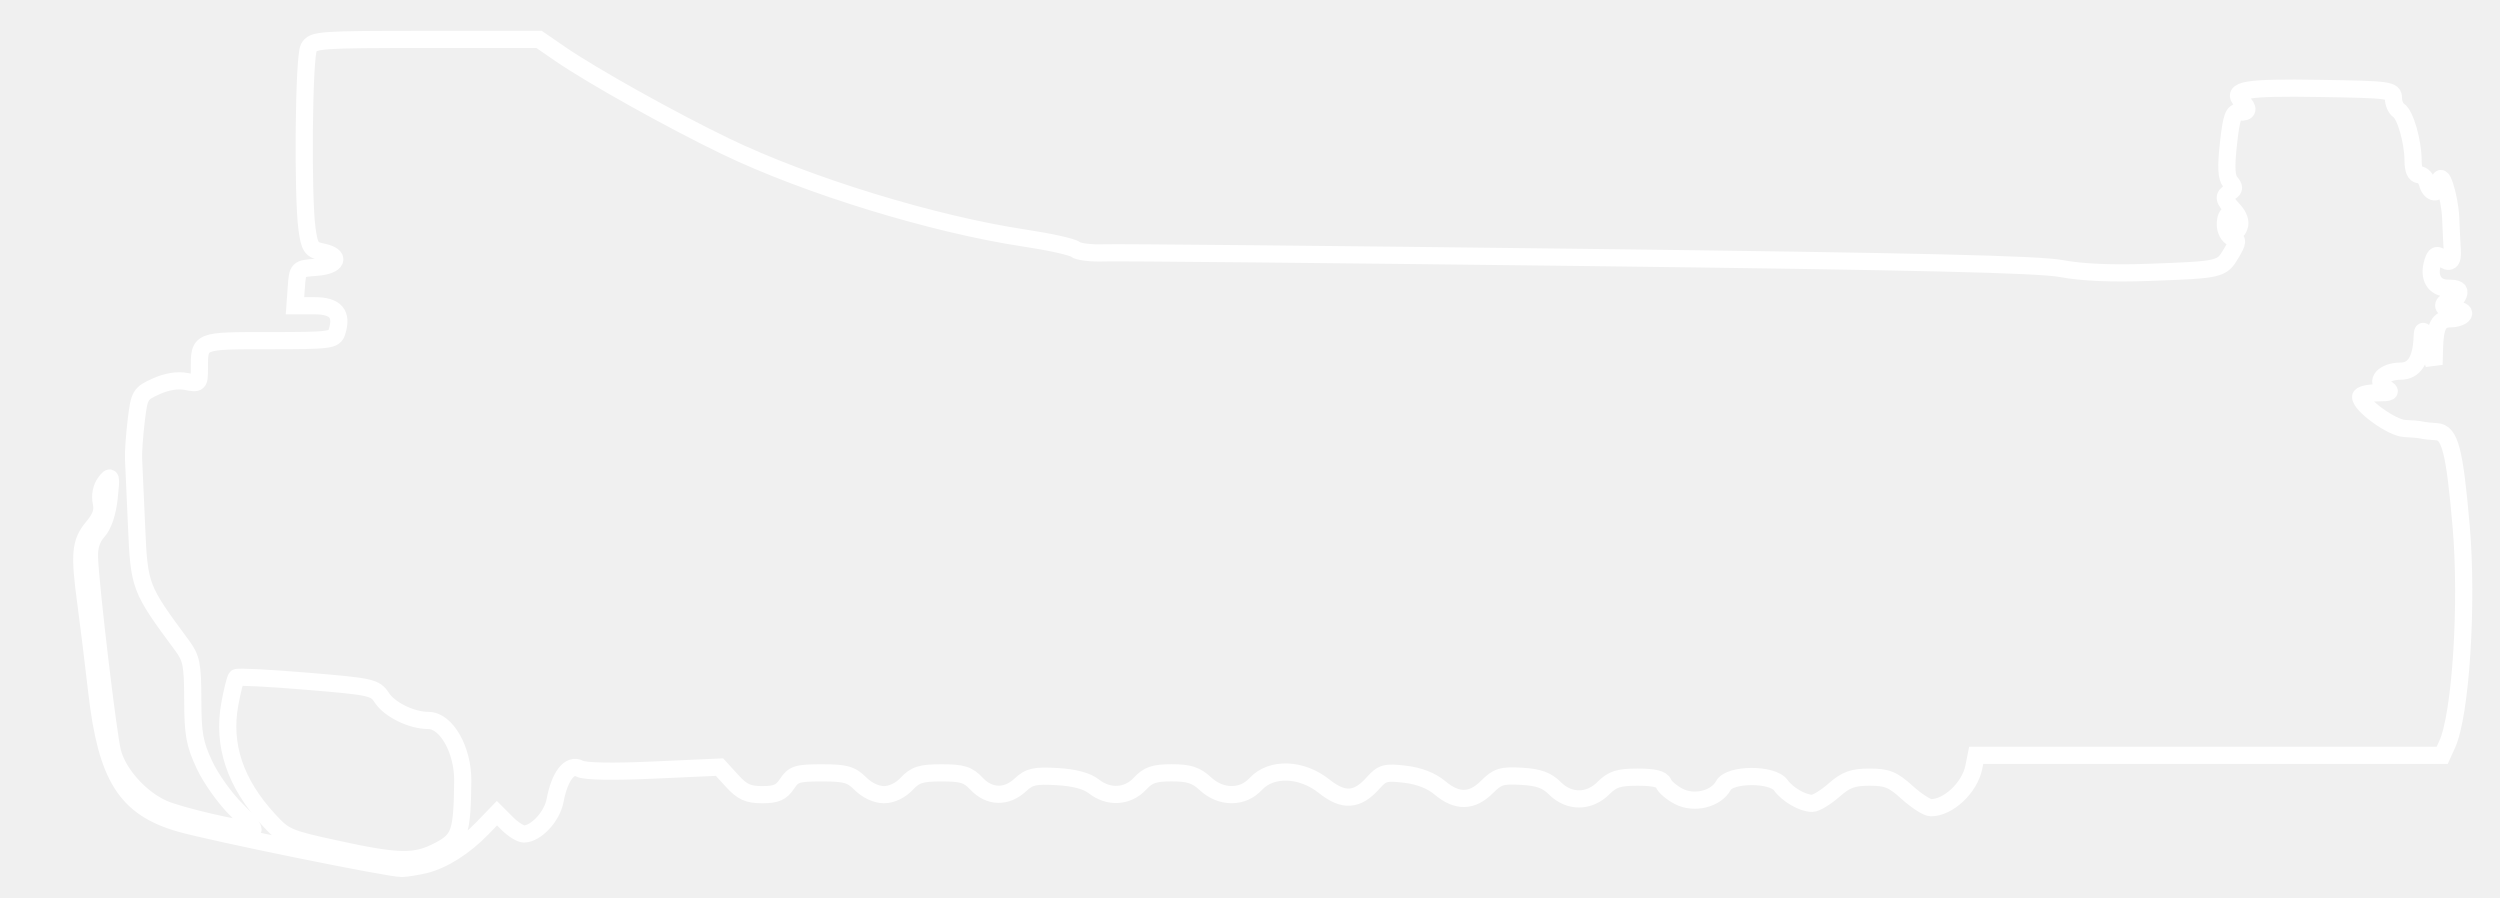
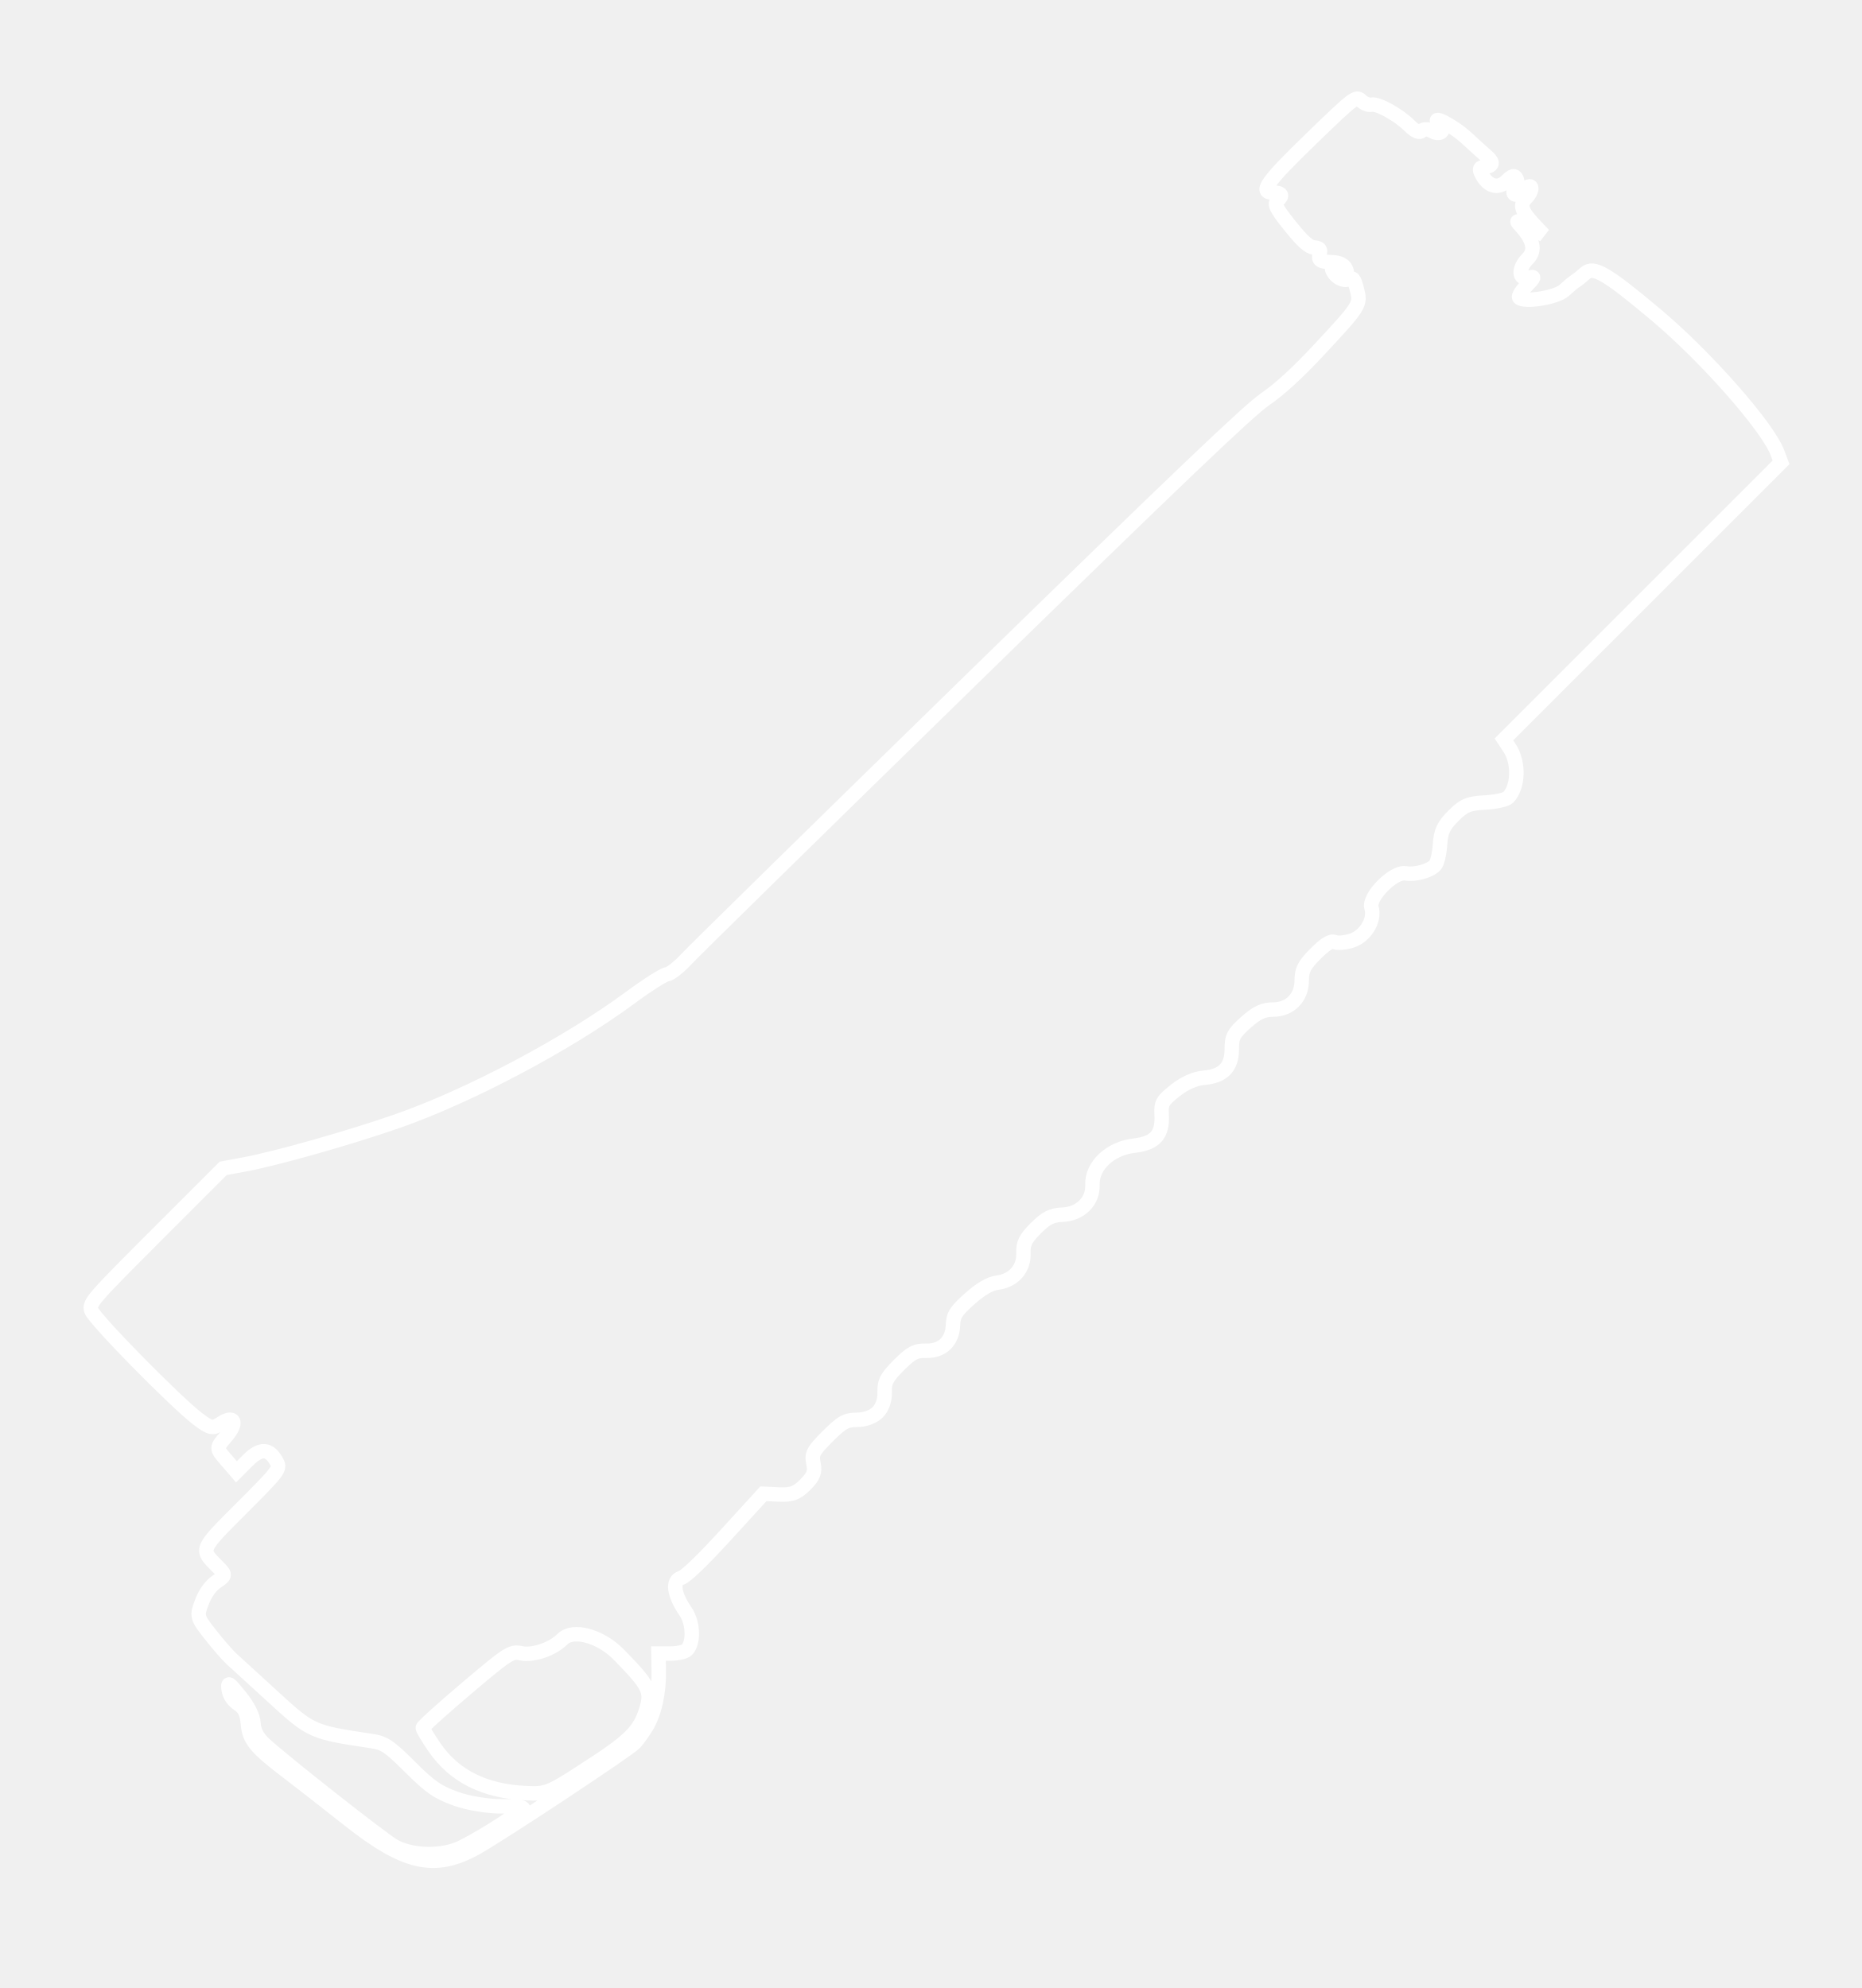
- <svg xmlns="http://www.w3.org/2000/svg" width="220" height="79" viewBox="0 0 58.208 20.902" version="1.1" id="svg8">
+ <svg xmlns="http://www.w3.org/2000/svg" width="220" height="235" viewBox="0 0 58.208 62.177" version="1.1" id="svg8">
  <defs id="defs2" />
  <g id="layer1" transform="translate(0.1032419,-276.4194)">
-     <path style="fill:none;stroke:#ffffff;stroke-width:0.4;stroke-miterlimit:4;stroke-dasharray:none;stroke-opacity:1" d="m 9.789,296.553 c 0.422,-0.101 0.924,-0.419 1.34,-0.85 l 0.338,-0.35 0.242,0.242 c 0.133,0.133 0.306,0.242 0.385,0.242 0.279,0 0.656,-0.402 0.726,-0.776 0.107,-0.57 0.338,-0.87 0.572,-0.745 0.121,0.065 0.755,0.077 1.724,0.033 l 1.533,-0.069 0.293,0.321 c 0.236,0.259 0.373,0.321 0.703,0.321 0.325,0 0.444,-0.053 0.577,-0.254 0.149,-0.227 0.236,-0.254 0.811,-0.254 0.552,0 0.681,0.036 0.899,0.254 0.153,0.153 0.37,0.254 0.546,0.254 0.18,0 0.383,-0.097 0.531,-0.254 0.2,-0.213 0.332,-0.254 0.813,-0.254 0.481,0 0.613,0.041 0.813,0.254 0.298,0.317 0.696,0.327 1.019,0.026 0.209,-0.194 0.335,-0.223 0.855,-0.193 0.403,0.023 0.694,0.101 0.856,0.228 0.345,0.272 0.787,0.246 1.073,-0.062 0.191,-0.206 0.332,-0.254 0.743,-0.254 0.4,0 0.565,0.054 0.781,0.254 0.176,0.164 0.393,0.254 0.607,0.254 0.224,0 0.411,-0.083 0.572,-0.254 0.36,-0.384 1.061,-0.359 1.583,0.057 0.456,0.363 0.772,0.342 1.143,-0.074 0.212,-0.237 0.286,-0.258 0.743,-0.204 0.331,0.039 0.614,0.15 0.814,0.318 0.398,0.335 0.746,0.328 1.094,-0.021 0.244,-0.245 0.345,-0.276 0.806,-0.249 0.398,0.023 0.589,0.092 0.776,0.28 0.331,0.331 0.797,0.329 1.131,-0.006 0.208,-0.208 0.353,-0.254 0.798,-0.254 0.381,0 0.561,0.044 0.6,0.147 0.031,0.081 0.192,0.217 0.358,0.303 0.357,0.185 0.868,0.058 1.037,-0.257 0.147,-0.274 1.142,-0.278 1.335,-0.006 0.155,0.218 0.51,0.423 0.733,0.423 0.086,0 0.312,-0.137 0.503,-0.305 0.282,-0.247 0.439,-0.305 0.83,-0.305 0.409,0 0.543,0.054 0.876,0.356 0.217,0.196 0.465,0.356 0.553,0.356 0.407,0 0.903,-0.468 0.999,-0.94 l 0.056,-0.28 h 5.425 5.425 l 0.116,-0.255 c 0.317,-0.696 0.482,-3.276 0.325,-5.082 -0.154,-1.775 -0.261,-2.182 -0.573,-2.198 -0.133,-0.007 -0.288,-0.024 -0.344,-0.038 -0.056,-0.015 -0.237,-0.031 -0.403,-0.038 -0.291,-0.012 -1.02,-0.538 -1.02,-0.735 0,-0.05 0.172,-0.093 0.381,-0.094 0.316,-0.002 0.35,-0.021 0.198,-0.11 -0.257,-0.15 -0.039,-0.395 0.351,-0.395 0.318,0 0.484,-0.261 0.503,-0.794 0.008,-0.215 0.038,-0.177 0.143,0.185 l 0.133,0.457 0.01,-0.373 c 0.014,-0.533 0.101,-0.694 0.371,-0.694 0.13,0 0.266,-0.046 0.3,-0.102 0.036,-0.058 -0.05,-0.102 -0.197,-0.102 -0.143,0 -0.26,-0.046 -0.26,-0.102 0,-0.056 0.064,-0.102 0.142,-0.102 0.078,0 0.168,-0.069 0.2,-0.152 0.044,-0.114 -0.016,-0.152 -0.236,-0.152 -0.326,0 -0.473,-0.253 -0.358,-0.615 0.053,-0.168 0.095,-0.185 0.213,-0.087 0.175,0.145 0.259,0.083 0.24,-0.176 -0.008,-0.104 -0.024,-0.441 -0.037,-0.749 -0.021,-0.527 -0.254,-1.228 -0.262,-0.788 -0.004,0.244 -0.213,0.225 -0.279,-0.025 -0.029,-0.112 -0.116,-0.203 -0.194,-0.203 -0.091,0 -0.141,-0.117 -0.141,-0.33 -7.69e-4,-0.439 -0.181,-1.068 -0.334,-1.166 -0.068,-0.043 -0.123,-0.171 -0.123,-0.282 0,-0.194 -0.077,-0.205 -1.721,-0.231 -1.717,-0.028 -2.077,0.032 -1.807,0.302 0.172,0.172 0.152,0.264 -0.054,0.248 -0.146,-0.012 -0.191,0.115 -0.259,0.732 -0.061,0.547 -0.049,0.786 0.043,0.897 0.1,0.12 0.099,0.168 -0.004,0.231 -0.169,0.104 -0.156,0.17 0.082,0.426 0.12,0.129 0.171,0.278 0.13,0.379 -0.055,0.135 -0.074,0.123 -0.101,-0.062 -0.045,-0.305 -0.223,-0.294 -0.223,0.015 0,0.134 0.071,0.271 0.159,0.304 0.141,0.054 0.138,0.095 -0.024,0.371 -0.22,0.373 -0.246,0.379 -1.913,0.44 -0.873,0.032 -1.563,10e-4 -2.033,-0.087 -0.534,-0.102 -3.333,-0.167 -11.233,-0.262 -5.787,-0.069 -10.766,-0.117 -11.064,-0.105 -0.298,0.012 -0.599,-0.025 -0.668,-0.082 -0.069,-0.057 -0.599,-0.175 -1.179,-0.262 -2.128,-0.32 -5.059,-1.219 -6.964,-2.137 -1.256,-0.605 -3.104,-1.637 -3.849,-2.149 l -0.494,-0.34 H 9.818 c -2.494,0 -2.633,0.01 -2.733,0.197 -0.116,0.217 -0.146,3.44 -0.04,4.217 0.058,0.422 0.099,0.484 0.356,0.535 0.451,0.09 0.359,0.321 -0.142,0.357 -0.43,0.031 -0.432,0.033 -0.463,0.463 l -0.031,0.432 h 0.456 c 0.492,0 0.654,0.19 0.521,0.61 -0.061,0.191 -0.154,0.203 -1.572,0.203 -1.661,0 -1.631,-0.013 -1.631,0.667 0,0.33 -0.013,0.342 -0.309,0.283 -0.195,-0.039 -0.453,0.002 -0.698,0.114 -0.374,0.169 -0.392,0.2 -0.464,0.801 -0.041,0.344 -0.069,0.74 -0.062,0.88 0.007,0.14 0.038,0.846 0.07,1.568 0.063,1.426 0.071,1.447 1.06,2.785 0.218,0.295 0.247,0.44 0.249,1.268 0.002,0.799 0.042,1.02 0.275,1.517 0.15,0.32 0.486,0.789 0.746,1.042 0.261,0.253 0.428,0.46 0.372,0.46 -0.326,0 -1.709,-0.324 -2.076,-0.486 -0.536,-0.237 -1.052,-0.811 -1.185,-1.317 -0.102,-0.39 -0.511,-3.833 -0.537,-4.526 -0.01,-0.257 0.053,-0.457 0.192,-0.61 0.131,-0.144 0.228,-0.433 0.266,-0.787 0.055,-0.511 0.047,-0.542 -0.091,-0.358 -0.092,0.122 -0.128,0.307 -0.092,0.469 0.043,0.196 -0.011,0.35 -0.2,0.576 -0.291,0.346 -0.315,0.616 -0.158,1.771 0.056,0.409 0.17,1.339 0.254,2.065 0.228,1.978 0.679,2.691 1.927,3.053 0.738,0.214 4.927,1.067 5.18,1.054 0.117,-0.006 0.357,-0.045 0.532,-0.087 z m -2.054,-0.364 c -1.141,-0.247 -1.209,-0.276 -1.585,-0.686 -0.78,-0.849 -1.078,-1.74 -0.902,-2.693 0.057,-0.31 0.126,-0.586 0.153,-0.613 0.027,-0.027 0.762,0.01 1.634,0.083 1.509,0.125 1.594,0.144 1.751,0.384 0.184,0.281 0.694,0.53 1.085,0.53 0.418,0 0.807,0.686 0.8,1.407 -0.013,1.204 -0.067,1.364 -0.545,1.617 -0.555,0.293 -0.926,0.289 -2.392,-0.028 z" id="path2667" />
+     <path style="fill:none;stroke:#ffffff;stroke-width:0.452;stroke-miterlimit:4;stroke-dasharray:none;stroke-opacity:1" d="m 20.103,330.435 c 0.257,-0.418 0.404,-1.073 0.392,-1.749 l -0.009,-0.55 h 0.386 c 0.212,2e-5 0.438,-0.051 0.501,-0.115 0.223,-0.223 0.203,-0.845 -0.04,-1.199 -0.37,-0.54 -0.425,-0.965 -0.138,-1.052 0.148,-0.045 0.664,-0.542 1.403,-1.351 l 1.169,-1.28 0.49,0.022 c 0.395,0.018 0.554,-0.041 0.818,-0.305 0.26,-0.26 0.313,-0.397 0.258,-0.664 -0.062,-0.3 -0.015,-0.391 0.445,-0.851 0.441,-0.441 0.573,-0.515 0.921,-0.515 0.245,10e-6 0.499,-0.093 0.639,-0.233 0.144,-0.144 0.229,-0.384 0.221,-0.627 -0.01,-0.33 0.062,-0.468 0.447,-0.853 0.385,-0.385 0.523,-0.457 0.853,-0.447 0.491,0.015 0.818,-0.295 0.835,-0.793 0.011,-0.322 0.089,-0.445 0.529,-0.837 0.34,-0.304 0.635,-0.474 0.866,-0.502 0.493,-0.059 0.826,-0.432 0.808,-0.906 -0.012,-0.317 0.062,-0.468 0.39,-0.796 0.32,-0.32 0.494,-0.408 0.827,-0.421 0.272,-0.01 0.517,-0.111 0.688,-0.282 0.179,-0.179 0.262,-0.395 0.254,-0.66 -0.019,-0.594 0.561,-1.134 1.31,-1.219 0.654,-0.075 0.89,-0.343 0.854,-0.972 -0.02,-0.359 0.023,-0.434 0.431,-0.756 0.295,-0.233 0.611,-0.371 0.905,-0.396 0.585,-0.05 0.858,-0.334 0.857,-0.891 -6.1e-4,-0.39 0.055,-0.495 0.445,-0.843 0.336,-0.299 0.543,-0.397 0.843,-0.397 0.529,2e-5 0.899,-0.374 0.899,-0.909 10e-7,-0.332 0.079,-0.485 0.434,-0.84 0.304,-0.304 0.483,-0.413 0.597,-0.362 0.09,0.04 0.327,0.02 0.528,-0.044 0.433,-0.138 0.74,-0.647 0.622,-1.034 -0.102,-0.336 0.69,-1.134 1.062,-1.072 0.298,0.051 0.745,-0.069 0.923,-0.247 0.068,-0.068 0.139,-0.359 0.158,-0.645 0.027,-0.422 0.107,-0.594 0.419,-0.907 0.326,-0.326 0.477,-0.39 0.984,-0.416 0.329,-0.017 0.656,-0.087 0.726,-0.157 0.325,-0.325 0.348,-1.095 0.047,-1.549 l -0.178,-0.268 4.333,-4.333 4.333,-4.333 -0.111,-0.296 c -0.303,-0.81 -2.232,-3.002 -3.8,-4.319 -1.541,-1.294 -1.951,-1.535 -2.214,-1.298 -0.112,0.101 -0.249,0.211 -0.305,0.244 -0.056,0.033 -0.214,0.165 -0.352,0.292 -0.242,0.223 -1.244,0.385 -1.402,0.228 -0.04,-0.04 0.063,-0.211 0.229,-0.38 0.251,-0.254 0.262,-0.297 0.07,-0.246 -0.325,0.086 -0.347,-0.285 -0.035,-0.596 0.254,-0.254 0.178,-0.595 -0.233,-1.037 -0.166,-0.178 -0.111,-0.171 0.261,0.034 l 0.471,0.26 -0.29,-0.306 c -0.414,-0.437 -0.474,-0.635 -0.259,-0.851 0.104,-0.104 0.176,-0.249 0.158,-0.321 -0.018,-0.074 -0.121,-0.041 -0.239,0.076 -0.114,0.114 -0.244,0.171 -0.289,0.127 -0.045,-0.045 -0.03,-0.132 0.032,-0.194 0.062,-0.062 0.079,-0.189 0.038,-0.282 -0.056,-0.126 -0.135,-0.109 -0.311,0.067 -0.26,0.26 -0.58,0.176 -0.777,-0.206 -0.092,-0.177 -0.072,-0.223 0.1,-0.239 0.255,-0.024 0.273,-0.141 0.051,-0.332 -0.089,-0.077 -0.372,-0.333 -0.627,-0.568 -0.438,-0.404 -1.183,-0.778 -0.838,-0.42 0.192,0.198 0.009,0.35 -0.243,0.202 -0.113,-0.066 -0.255,-0.069 -0.317,-0.008 -0.072,0.072 -0.206,0.019 -0.377,-0.151 -0.352,-0.35 -0.997,-0.709 -1.198,-0.665 -0.089,0.019 -0.235,-0.038 -0.324,-0.127 -0.155,-0.155 -0.225,-0.102 -1.559,1.19 -1.394,1.349 -1.633,1.685 -1.202,1.685 0.275,2e-5 0.332,0.09 0.155,0.242 -0.126,0.107 -0.061,0.244 0.378,0.792 0.388,0.485 0.589,0.667 0.751,0.683 0.176,0.016 0.213,0.055 0.182,0.188 -0.052,0.218 0.011,0.261 0.406,0.275 0.198,0.007 0.359,0.086 0.407,0.199 0.064,0.152 0.039,0.158 -0.13,0.031 -0.279,-0.208 -0.412,-0.057 -0.166,0.189 0.107,0.107 0.273,0.159 0.37,0.116 0.156,-0.07 0.187,-0.035 0.277,0.316 0.122,0.474 0.106,0.499 -1.177,1.879 -0.672,0.723 -1.248,1.249 -1.694,1.554 -0.508,0.345 -2.796,2.529 -9.182,8.764 -4.678,4.567 -8.693,8.506 -8.921,8.754 -0.229,0.248 -0.498,0.458 -0.599,0.468 -0.101,0.009 -0.619,0.339 -1.151,0.732 -1.955,1.445 -5.014,3.067 -7.27,3.856 -1.487,0.52 -3.787,1.172 -4.791,1.358 l -0.666,0.124 -2.099,2.099 c -1.992,1.992 -2.096,2.112 -2.026,2.34 0.08,0.266 2.631,2.864 3.336,3.4 0.384,0.291 0.465,0.308 0.712,0.143 0.432,-0.288 0.543,-0.031 0.172,0.398 -0.319,0.368 -0.319,0.372 4.5e-6,0.74 l 0.32,0.37 0.365,-0.365 c 0.393,-0.393 0.674,-0.371 0.903,0.071 0.104,0.201 0.04,0.285 -1.093,1.418 -1.327,1.327 -1.313,1.292 -0.77,1.835 0.264,0.264 0.263,0.284 -0.021,0.473 -0.187,0.125 -0.36,0.363 -0.467,0.649 -0.164,0.434 -0.154,0.473 0.27,1.011 0.242,0.308 0.536,0.647 0.653,0.753 0.117,0.106 0.706,0.645 1.309,1.197 1.189,1.089 1.213,1.099 3.071,1.378 0.41,0.061 0.549,0.155 1.212,0.814 0.64,0.636 0.849,0.781 1.431,0.992 0.375,0.136 1.018,0.242 1.429,0.236 0.41,-0.006 0.71,0.026 0.665,0.071 -0.261,0.261 -1.624,1.106 -2.047,1.27 -0.617,0.239 -1.488,0.193 -1.999,-0.105 -0.394,-0.23 -3.47,-2.654 -4.044,-3.187 -0.213,-0.198 -0.322,-0.408 -0.334,-0.641 -0.011,-0.219 -0.163,-0.528 -0.416,-0.841 -0.364,-0.451 -0.395,-0.47 -0.359,-0.213 0.024,0.171 0.143,0.347 0.301,0.448 0.191,0.122 0.271,0.288 0.3,0.62 0.044,0.509 0.24,0.744 1.289,1.54 0.372,0.282 1.205,0.933 1.852,1.446 1.763,1.398 2.692,1.608 3.978,0.9 0.761,-0.419 4.788,-3.083 4.98,-3.295 0.089,-0.098 0.249,-0.321 0.356,-0.495 z m -1.932,1.35 c -1.108,0.714 -1.186,0.745 -1.815,0.718 -1.301,-0.056 -2.251,-0.529 -2.872,-1.431 -0.202,-0.294 -0.367,-0.569 -0.367,-0.612 3.2e-5,-0.043 0.617,-0.601 1.372,-1.24 1.305,-1.105 1.388,-1.158 1.706,-1.092 0.372,0.077 0.978,-0.131 1.29,-0.443 0.334,-0.334 1.193,-0.097 1.762,0.485 0.952,0.972 1.036,1.142 0.856,1.726 -0.209,0.677 -0.509,0.971 -1.933,1.888 z" id="path2667" />
  </g>
</svg>
